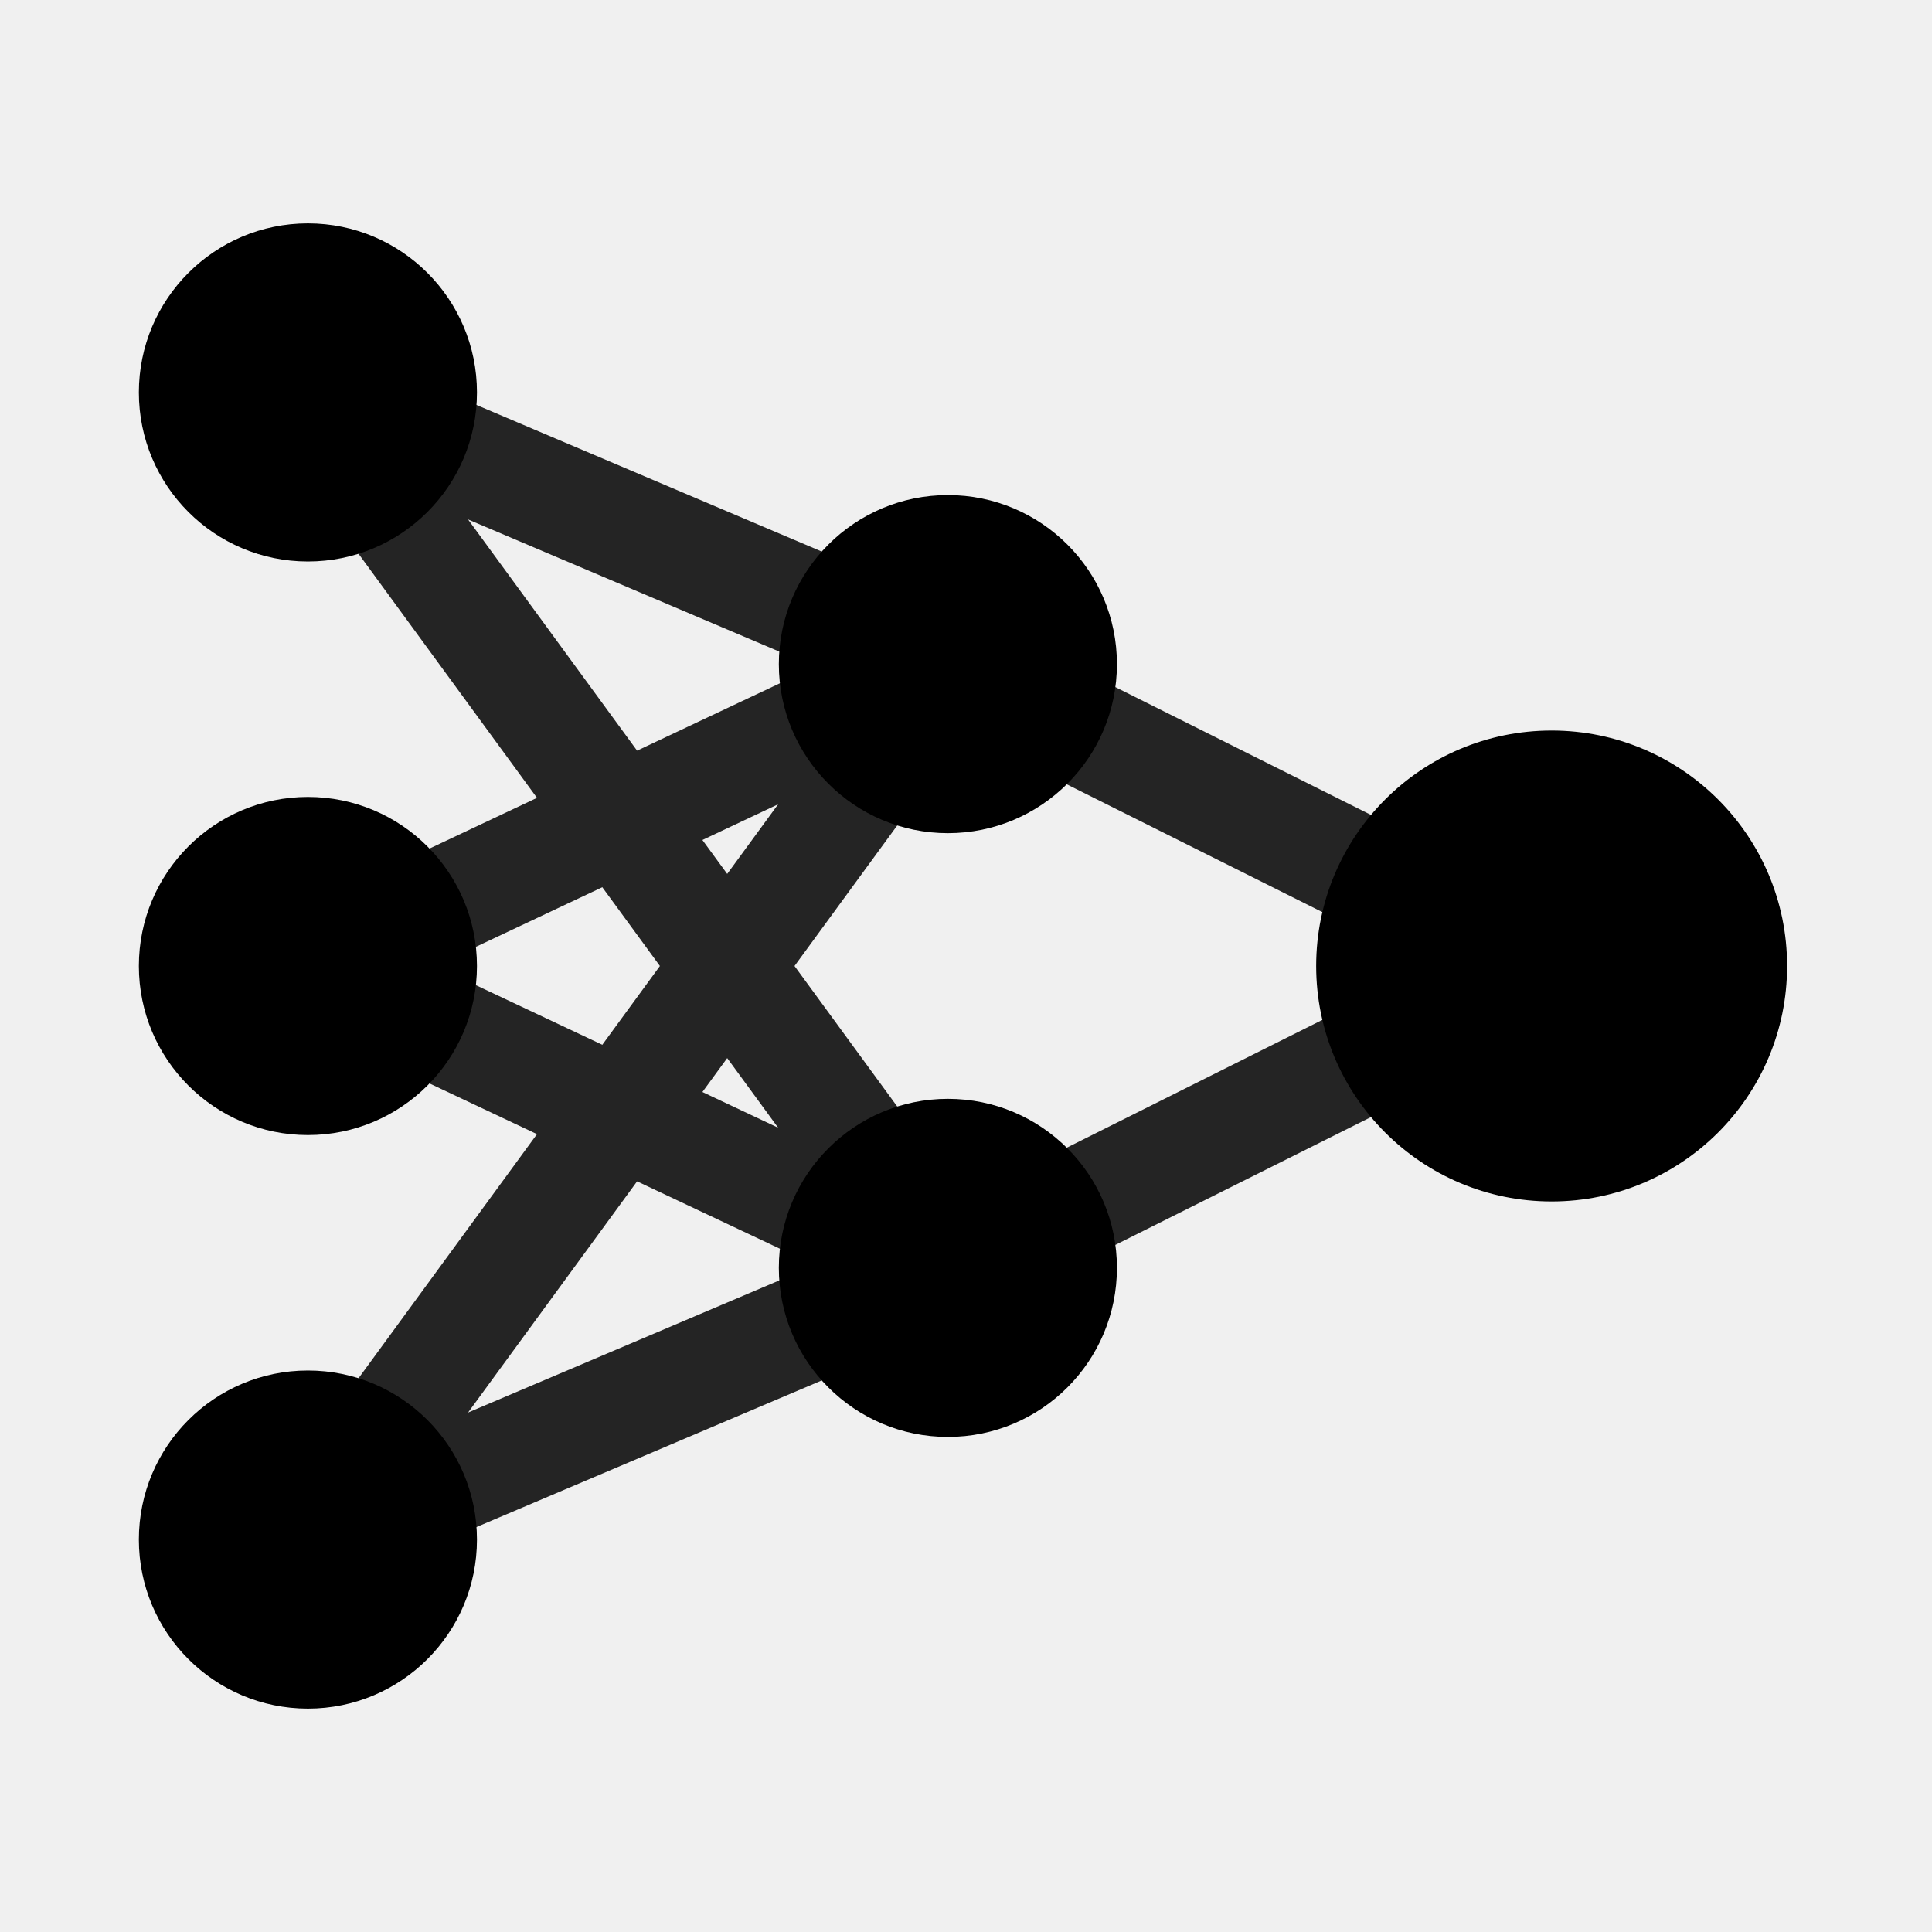
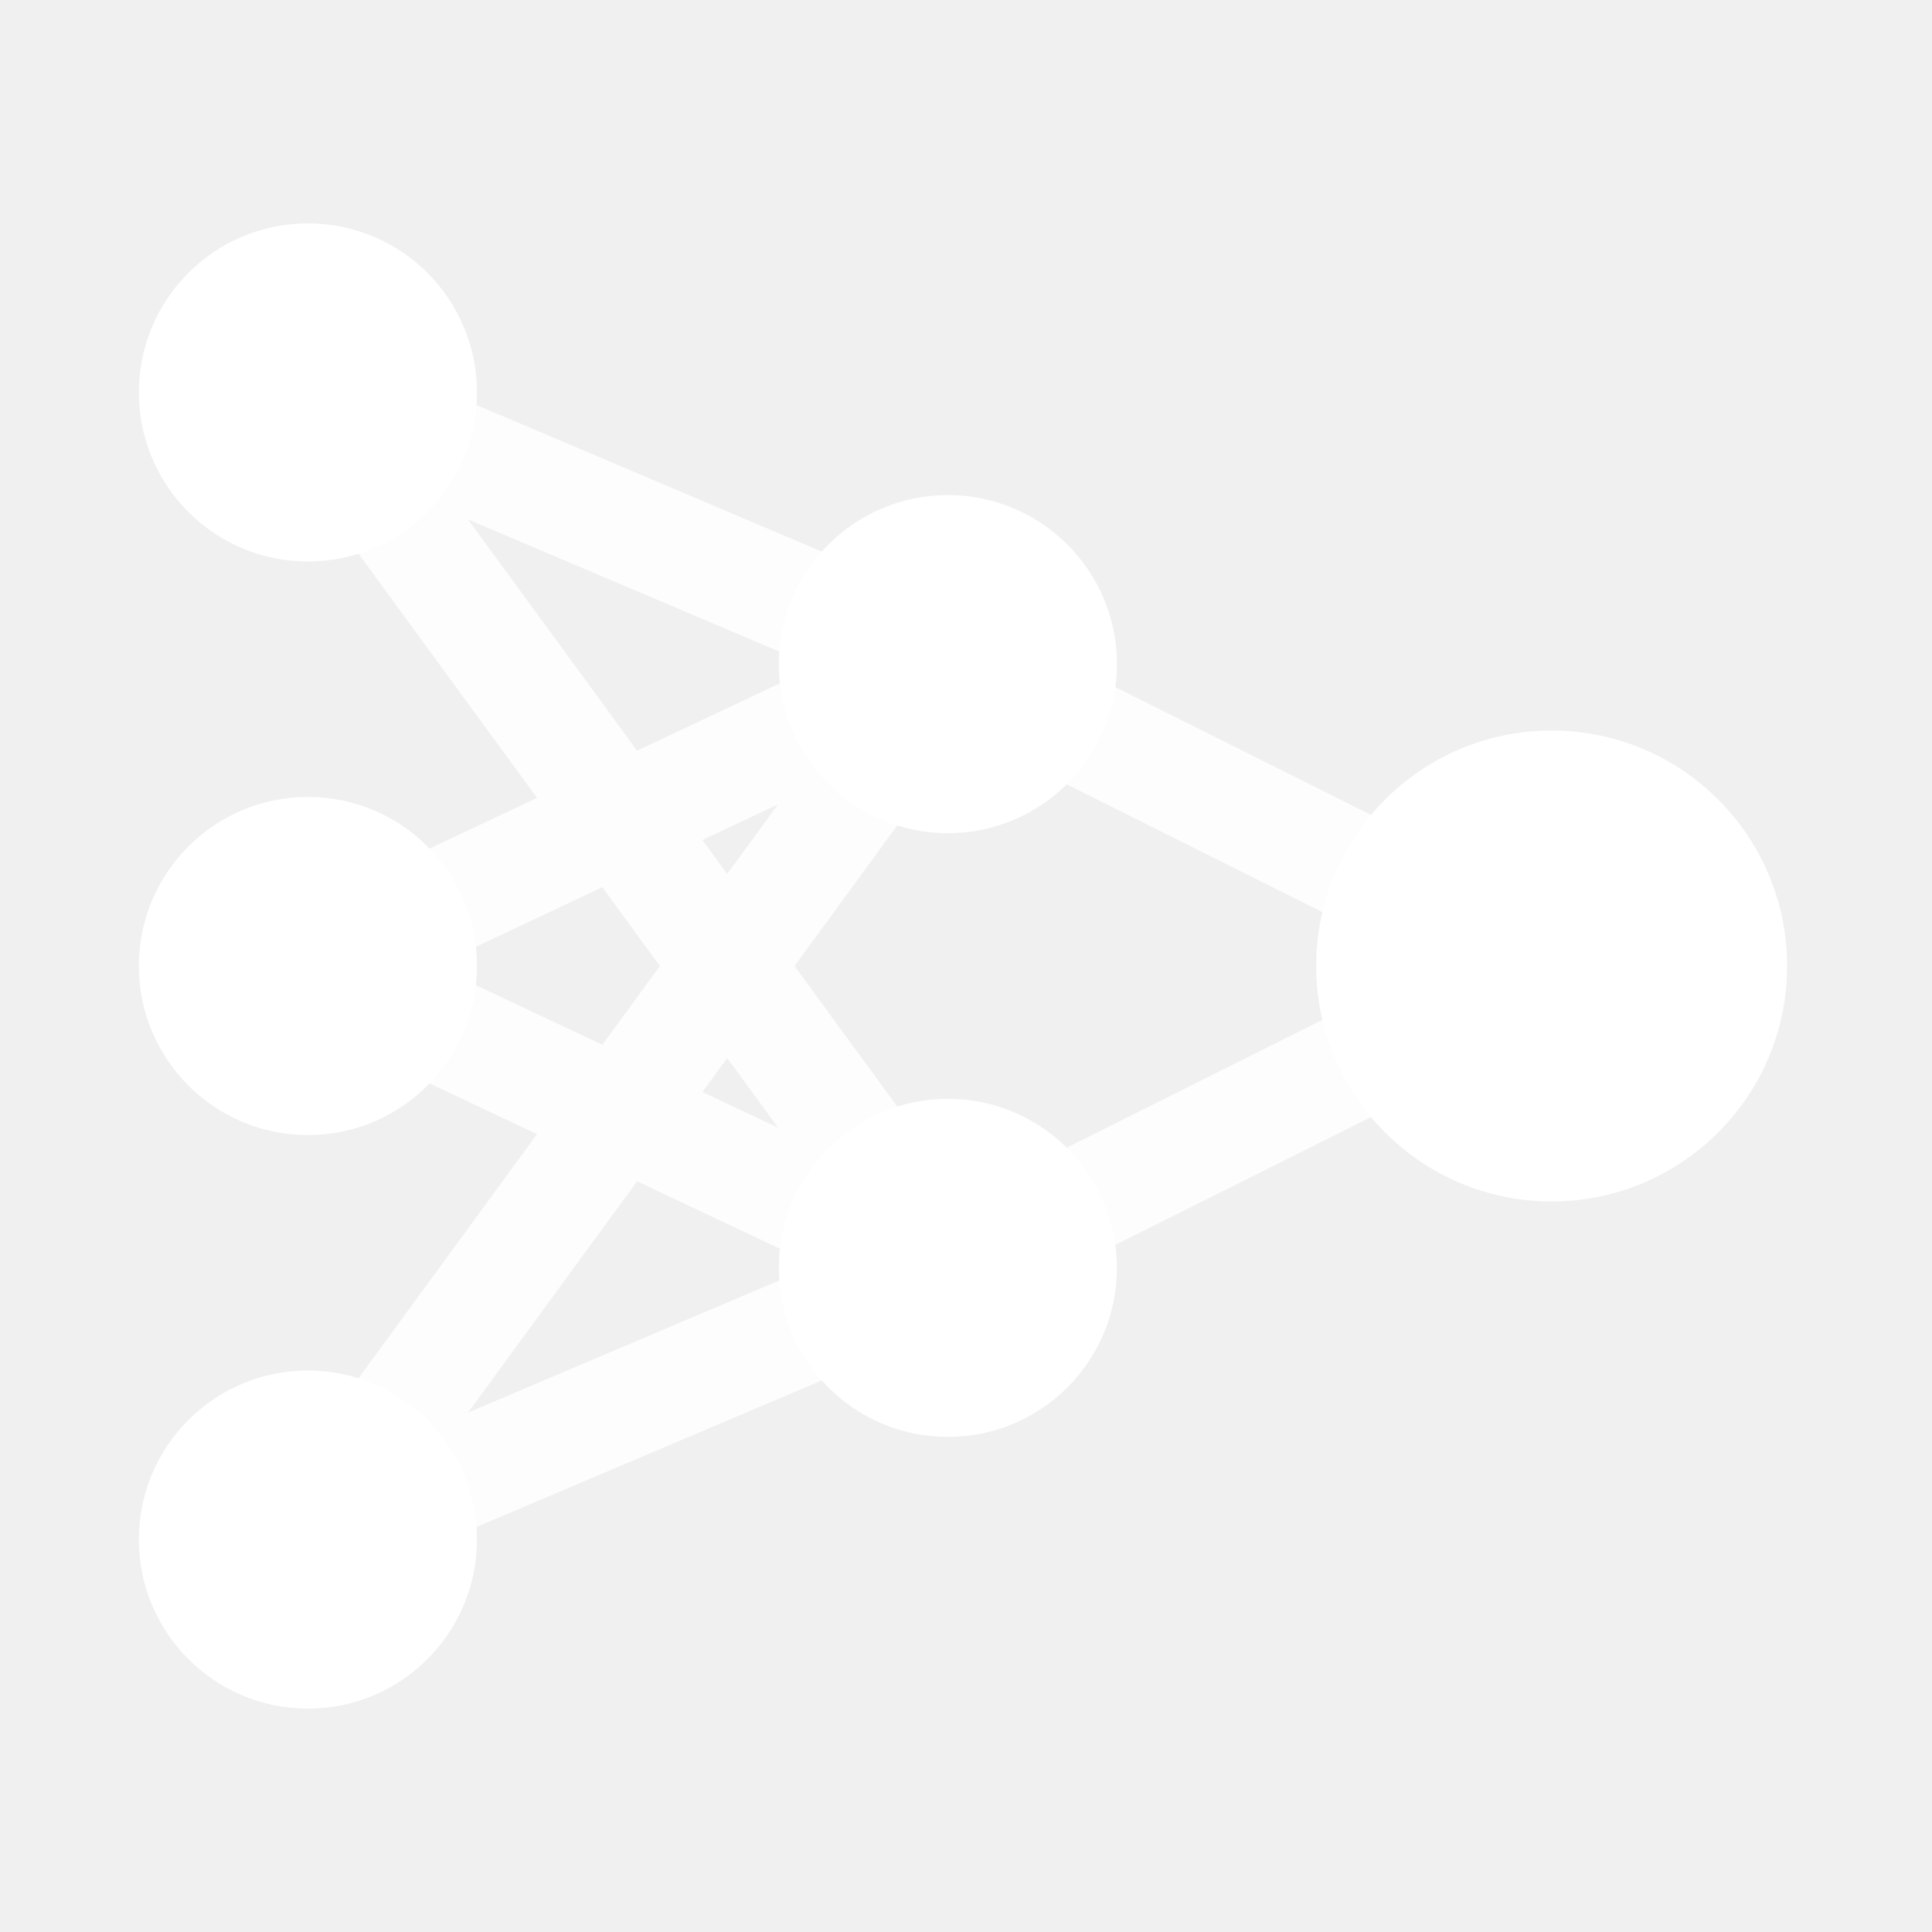
<svg xmlns="http://www.w3.org/2000/svg" viewBox="0 0 32 32" fill="none" role="img" aria-label="LLMOPS In a Box">
-   <g stroke="currentColor" stroke-width="1.8" stroke-linecap="round" opacity="0.85">
+   <g stroke="#ffffff" stroke-width="1.8" stroke-linecap="round" opacity="0.85">
    <path d="M5.1 6.5  L15.7 11.0" />
    <path d="M5.1 6.5  L15.7 21.0" />
    <path d="M5.1 16   L15.7 11.0" />
    <path d="M5.1 16   L15.7 21.0" />
    <path d="M5.1 25.5 L15.7 11.0" />
    <path d="M5.1 25.5 L15.7 21.0" />
    <path d="M15.7 11.0 L25.7 16" />
    <path d="M15.7 21.0 L25.7 16" />
  </g>
-   <g fill="currentColor">
+   <g fill="#ffffff">
    <circle cx="5.1" cy="6.5" r="2.8" />
    <circle cx="5.1" cy="16" r="2.8" />
    <circle cx="5.1" cy="25.5" r="2.8" />
    <circle cx="15.7" cy="11.0" r="2.8" />
    <circle cx="15.7" cy="21.0" r="2.8" />
    <circle cx="25.7" cy="16" r="3.9" />
  </g>
</svg>
